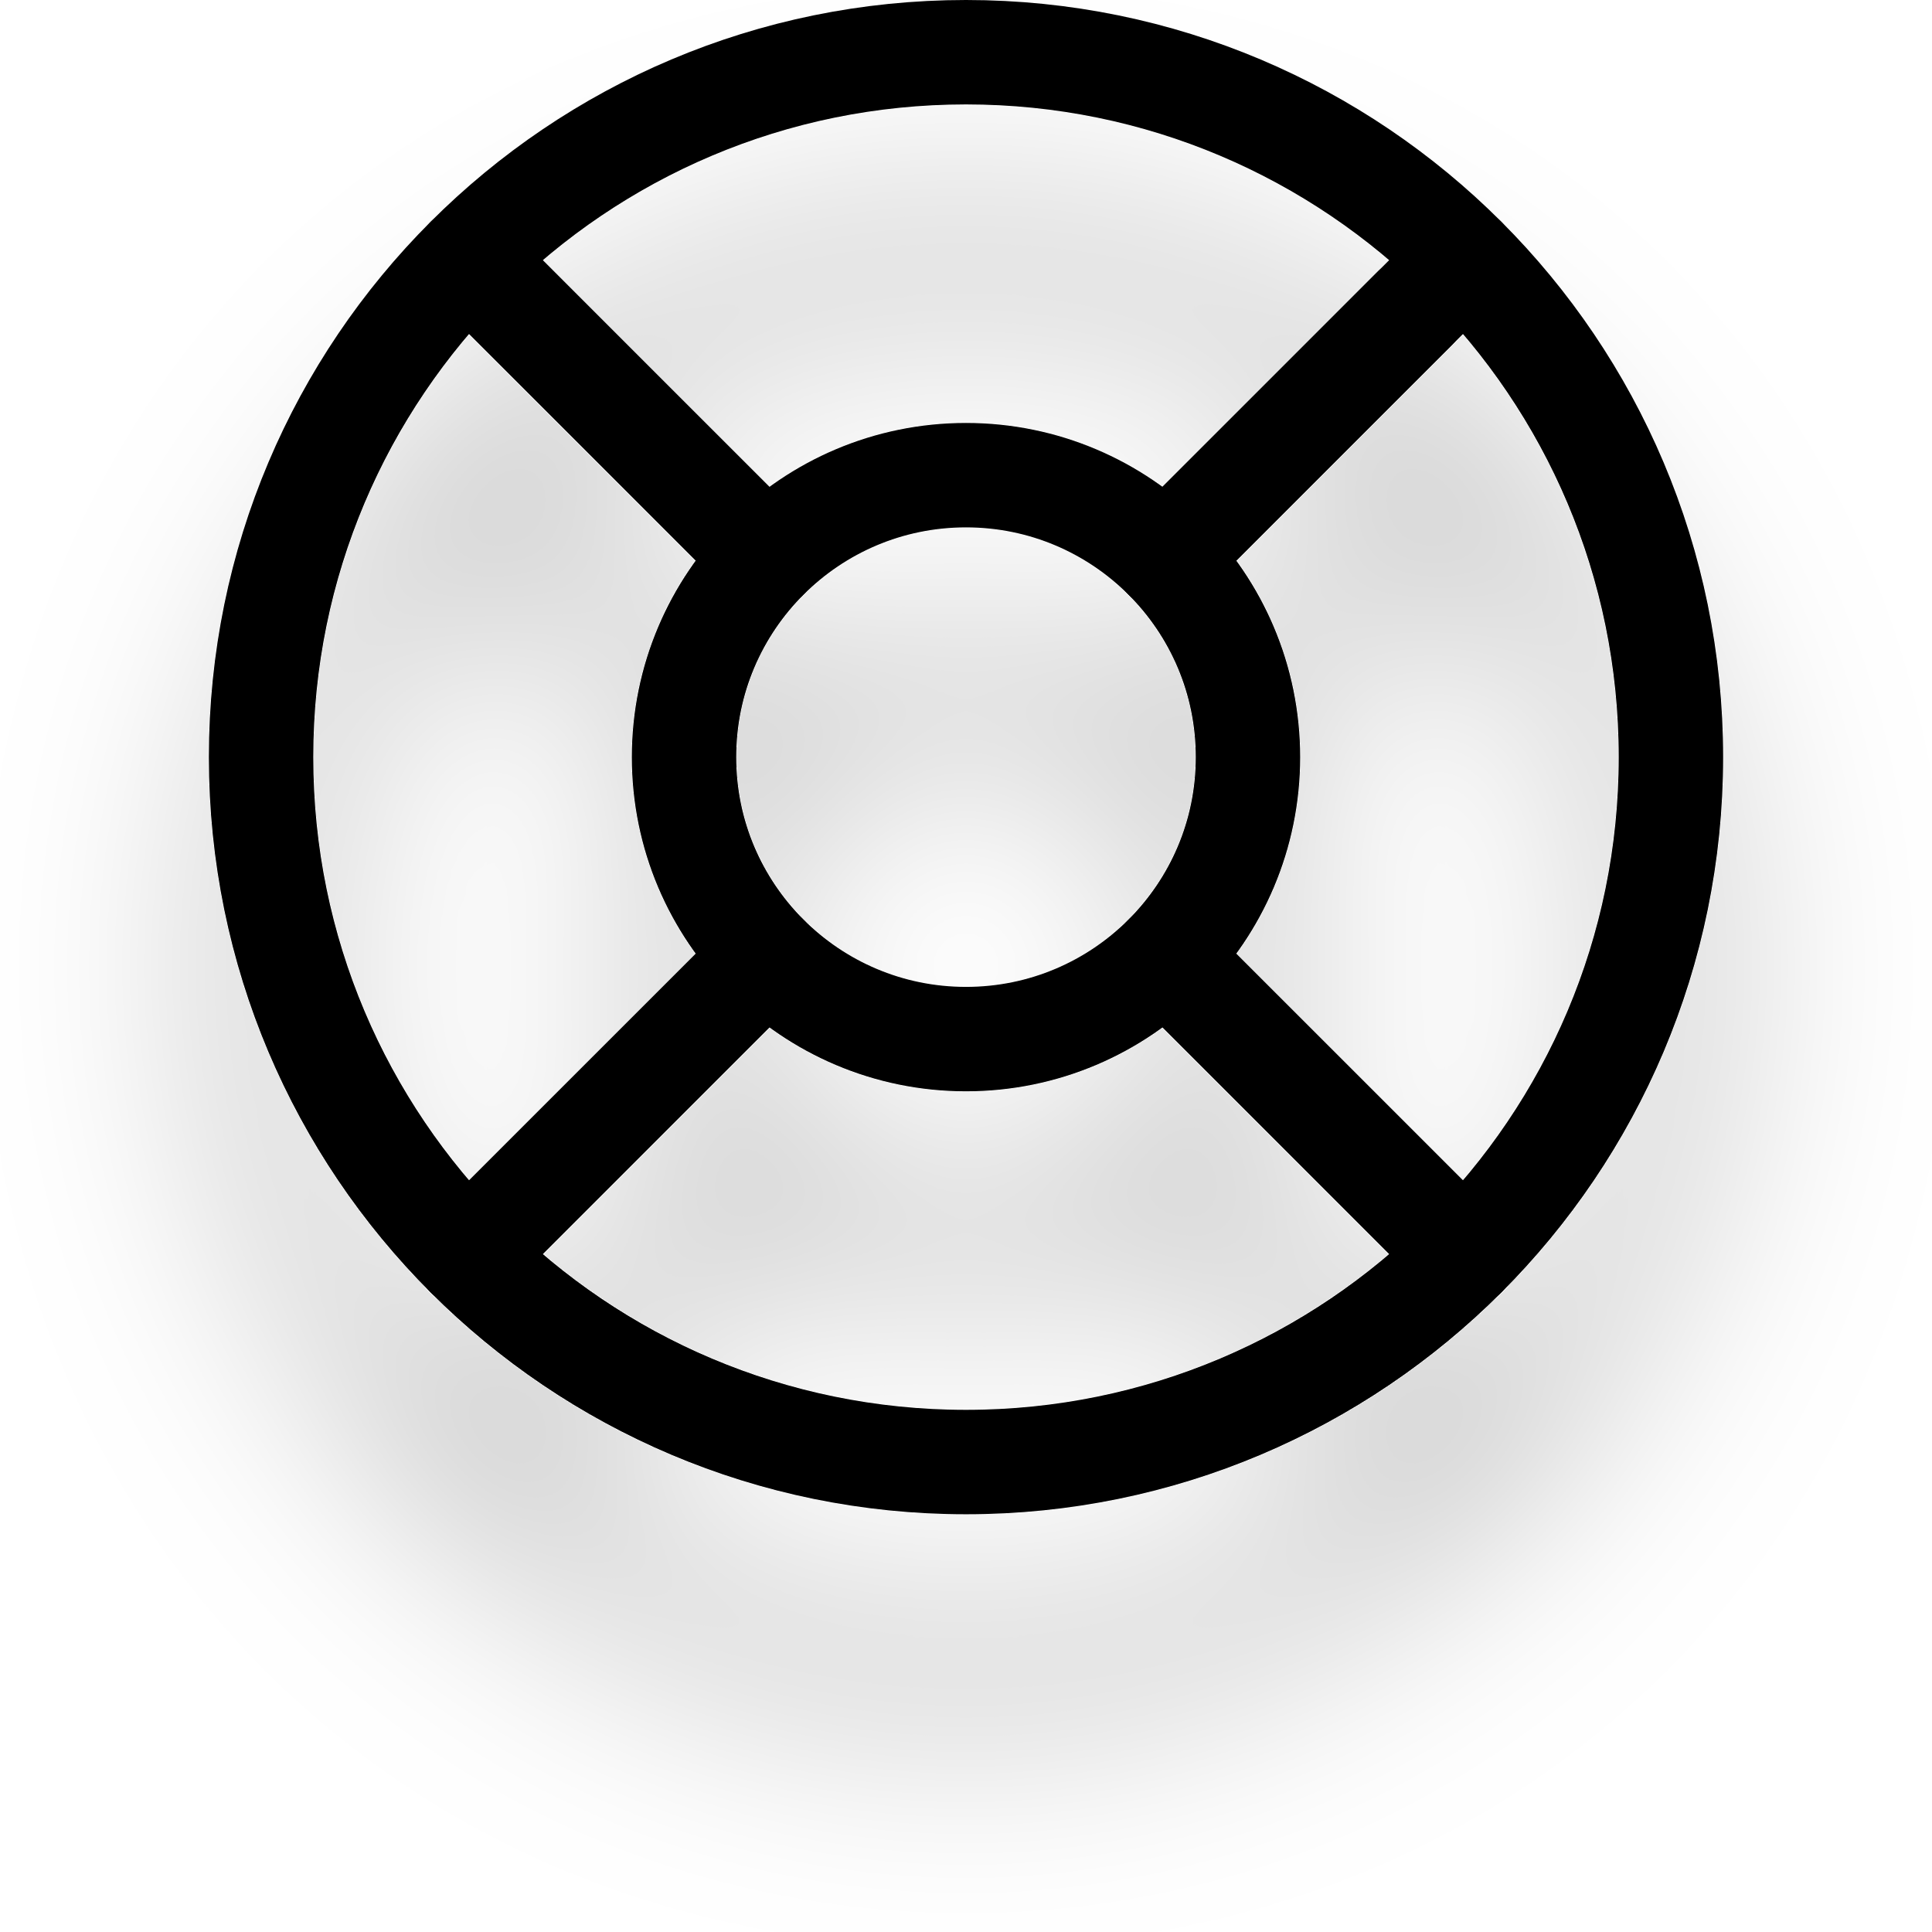
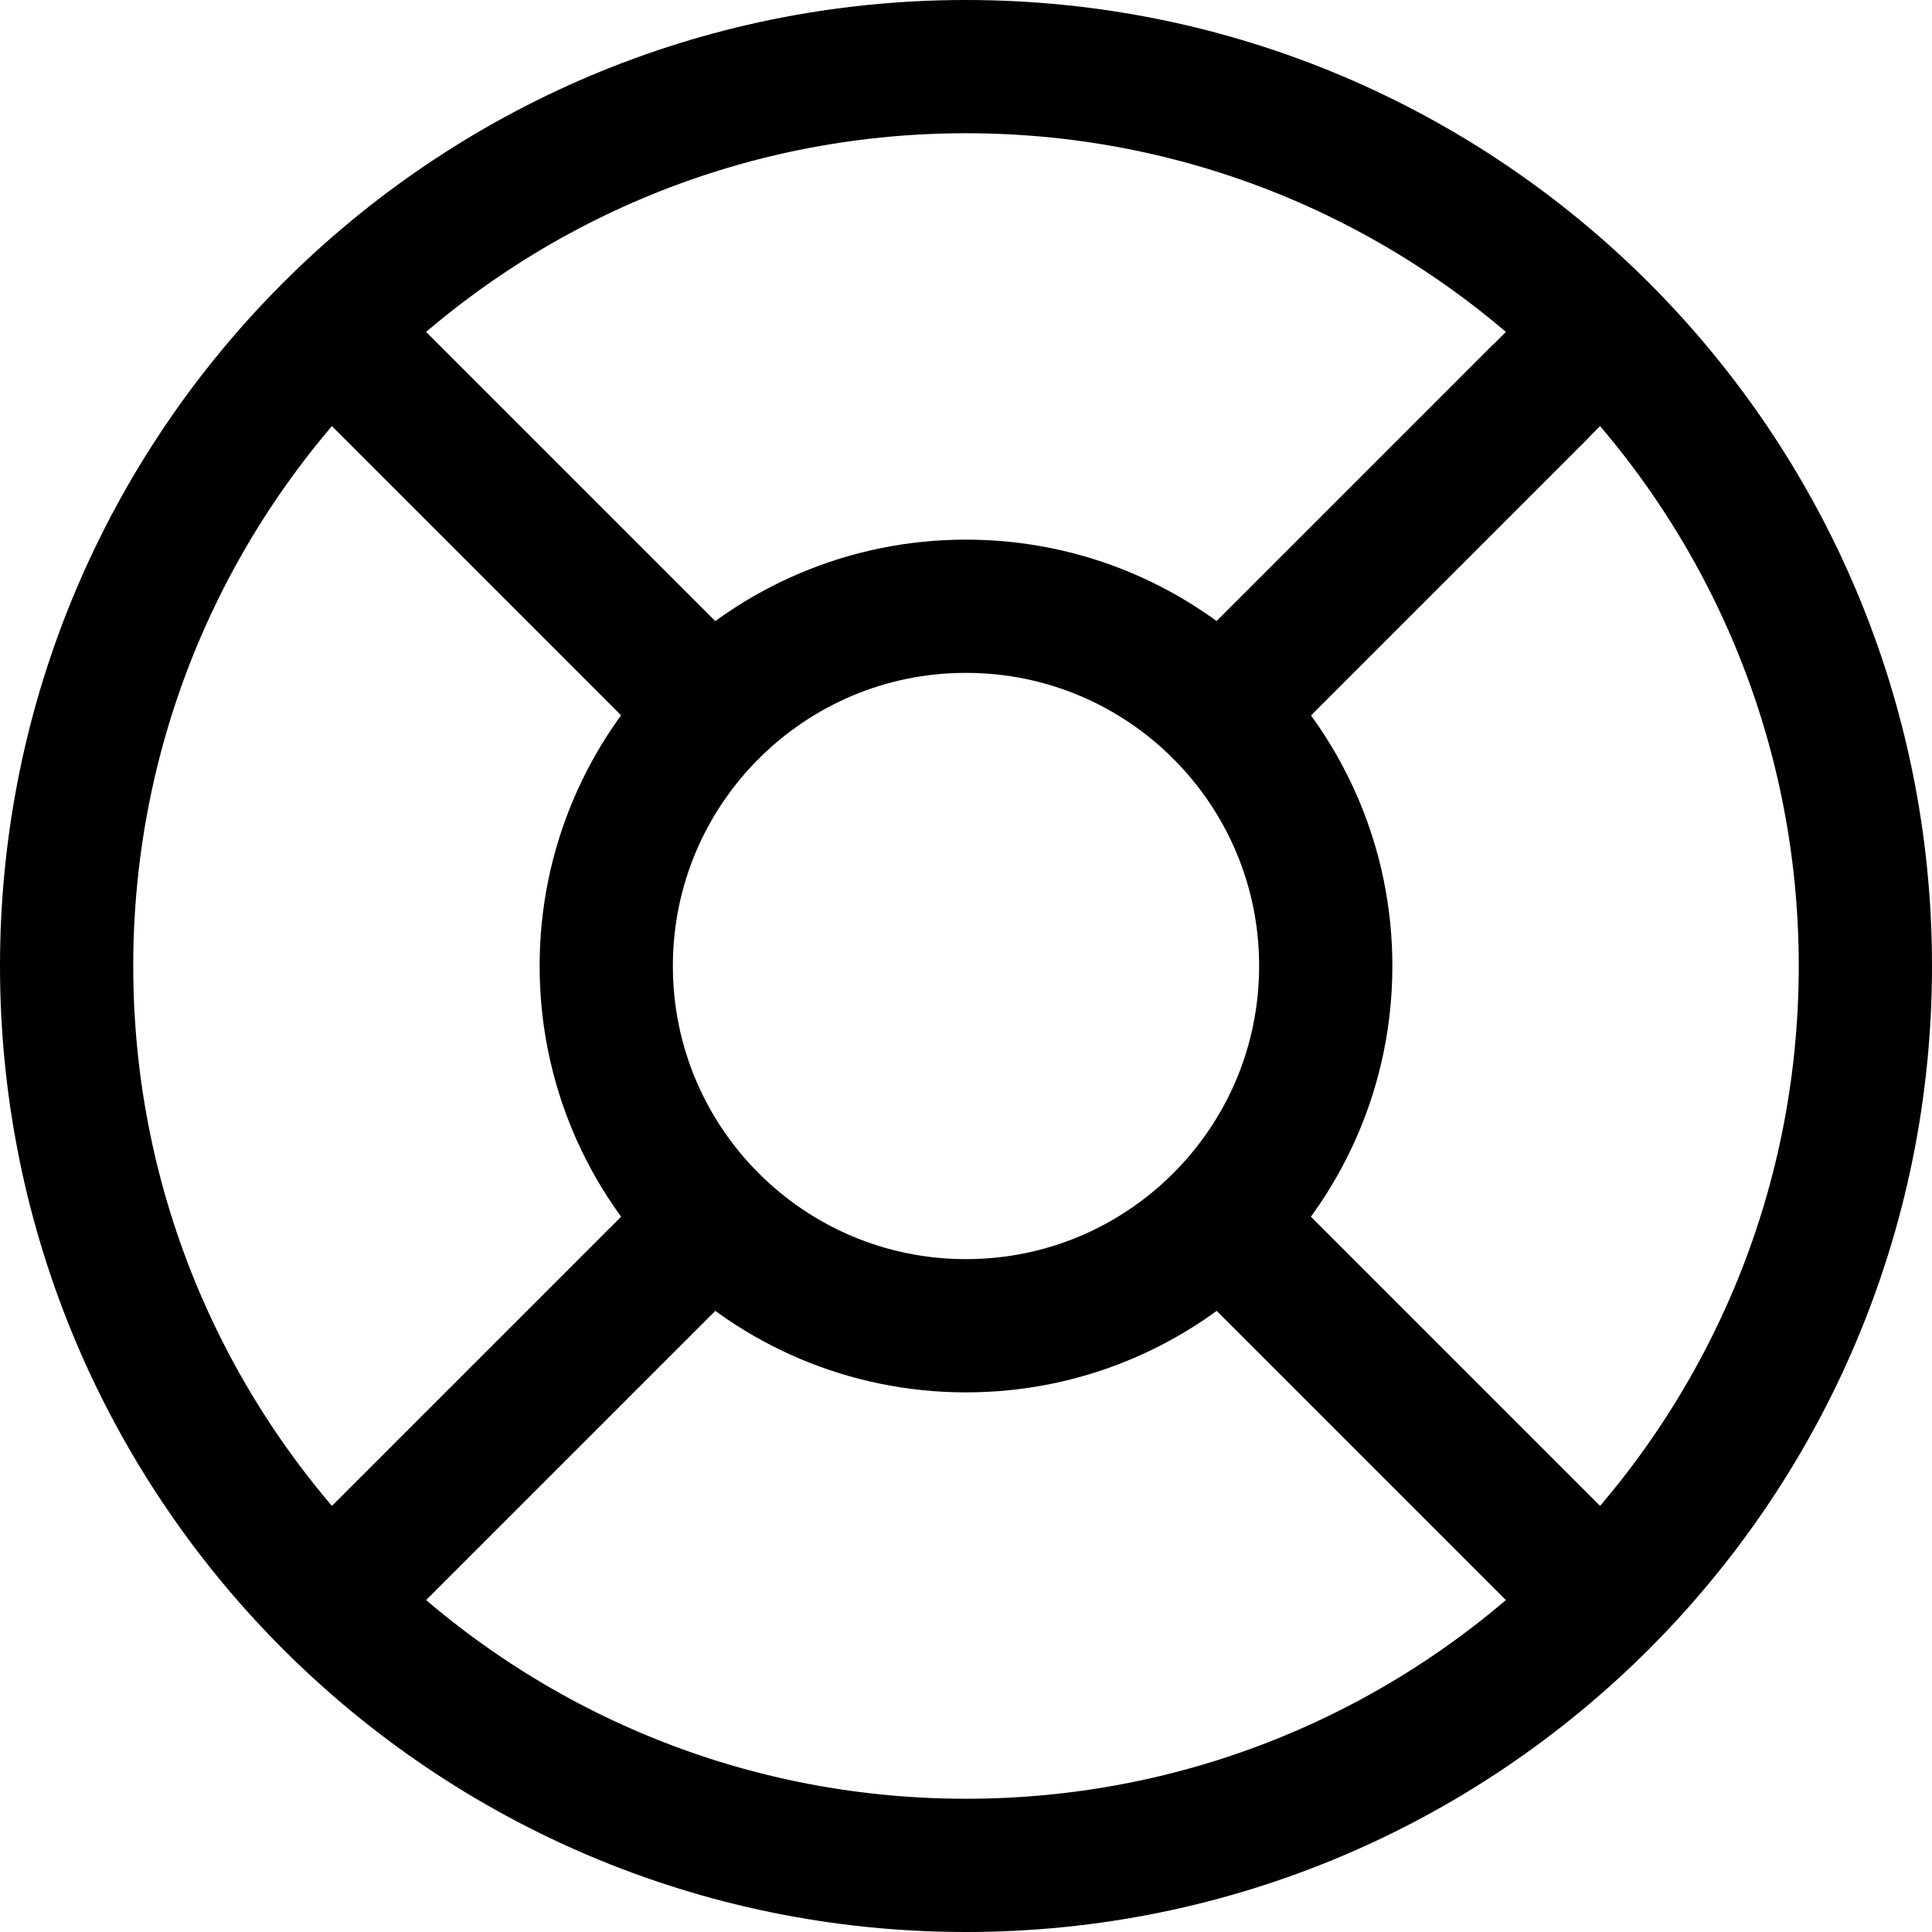
- <svg xmlns="http://www.w3.org/2000/svg" width="37" height="37" viewBox="0 0 37 37" fill="none">
-   <g filter="url(#filter0_d_7_39)">
-     <path d="M18.5 28C25.956 28 32 21.956 32 14.5C32 7.044 25.956 1 18.5 1C11.044 1 5 7.044 5 14.5C5 21.956 11.044 28 18.5 28Z" stroke="black" stroke-width="2" stroke-linecap="round" stroke-linejoin="round" />
-     <path d="M18.5 19.9C21.482 19.9 23.9 17.482 23.9 14.5C23.9 11.518 21.482 9.1 18.5 9.1C15.518 9.1 13.1 11.518 13.1 14.5C13.1 17.482 15.518 19.9 18.5 19.9Z" stroke="black" stroke-width="2" stroke-linecap="round" stroke-linejoin="round" />
-     <path d="M22.32 18.32L28.044 24.044" stroke="black" stroke-width="2" stroke-linecap="round" stroke-linejoin="round" />
-     <path d="M8.956 24.044L14.68 18.32" stroke="black" stroke-width="2" stroke-linecap="round" stroke-linejoin="round" />
-     <path d="M22.32 10.68L28.044 4.956" stroke="black" stroke-width="2" stroke-linecap="round" stroke-linejoin="round" />
-     <path d="M22.32 10.68L27.086 5.914" stroke="black" stroke-width="2" stroke-linecap="round" stroke-linejoin="round" />
-     <path d="M8.956 4.956L14.68 10.68" stroke="black" stroke-width="2" stroke-linecap="round" stroke-linejoin="round" />
-   </g>
-   <defs>
-     <filter id="filter0_d_7_39" x="0" y="0" width="37" height="37" filterUnits="userSpaceOnUse" color-interpolation-filters="sRGB">
-       <feFlood flood-opacity="0" result="BackgroundImageFix" />
-       <feColorMatrix in="SourceAlpha" type="matrix" values="0 0 0 0 0 0 0 0 0 0 0 0 0 0 0 0 0 0 127 0" result="hardAlpha" />
-       <feOffset dy="4" />
-       <feGaussianBlur stdDeviation="2" />
-       <feComposite in2="hardAlpha" operator="out" />
-       <feColorMatrix type="matrix" values="0 0 0 0 0 0 0 0 0 0 0 0 0 0 0 0 0 0 0.25 0" />
-       <feBlend mode="normal" in2="BackgroundImageFix" result="effect1_dropShadow_7_39" />
-       <feBlend mode="normal" in="SourceGraphic" in2="effect1_dropShadow_7_39" result="shape" />
-     </filter>
-   </defs>
+ <svg xmlns="http://www.w3.org/2000/svg" width="29" height="29" viewBox="0 0 29 29" fill="none">
+   <path d="M14.5 28C21.956 28 28 21.956 28 14.5C28 7.044 21.956 1 14.5 1C7.044 1 1 7.044 1 14.5C1 21.956 7.044 28 14.5 28Z" stroke="black" stroke-width="2" stroke-linecap="round" stroke-linejoin="round" />
+   <path d="M14.5 19.9C17.482 19.9 19.9 17.482 19.9 14.5C19.9 11.518 17.482 9.1 14.5 9.1C11.518 9.1 9.1 11.518 9.1 14.5C9.1 17.482 11.518 19.9 14.5 19.9Z" stroke="black" stroke-width="2" stroke-linecap="round" stroke-linejoin="round" />
+   <path d="M18.32 18.32L24.044 24.044" stroke="black" stroke-width="2" stroke-linecap="round" stroke-linejoin="round" />
+   <path d="M4.956 24.044L10.68 18.32" stroke="black" stroke-width="2" stroke-linecap="round" stroke-linejoin="round" />
+   <path d="M18.32 10.68L24.044 4.956" stroke="black" stroke-width="2" stroke-linecap="round" stroke-linejoin="round" />
+   <path d="M18.32 10.68L23.086 5.914" stroke="black" stroke-width="2" stroke-linecap="round" stroke-linejoin="round" />
+   <path d="M4.956 4.956L10.68 10.68" stroke="black" stroke-width="2" stroke-linecap="round" stroke-linejoin="round" />
</svg>
